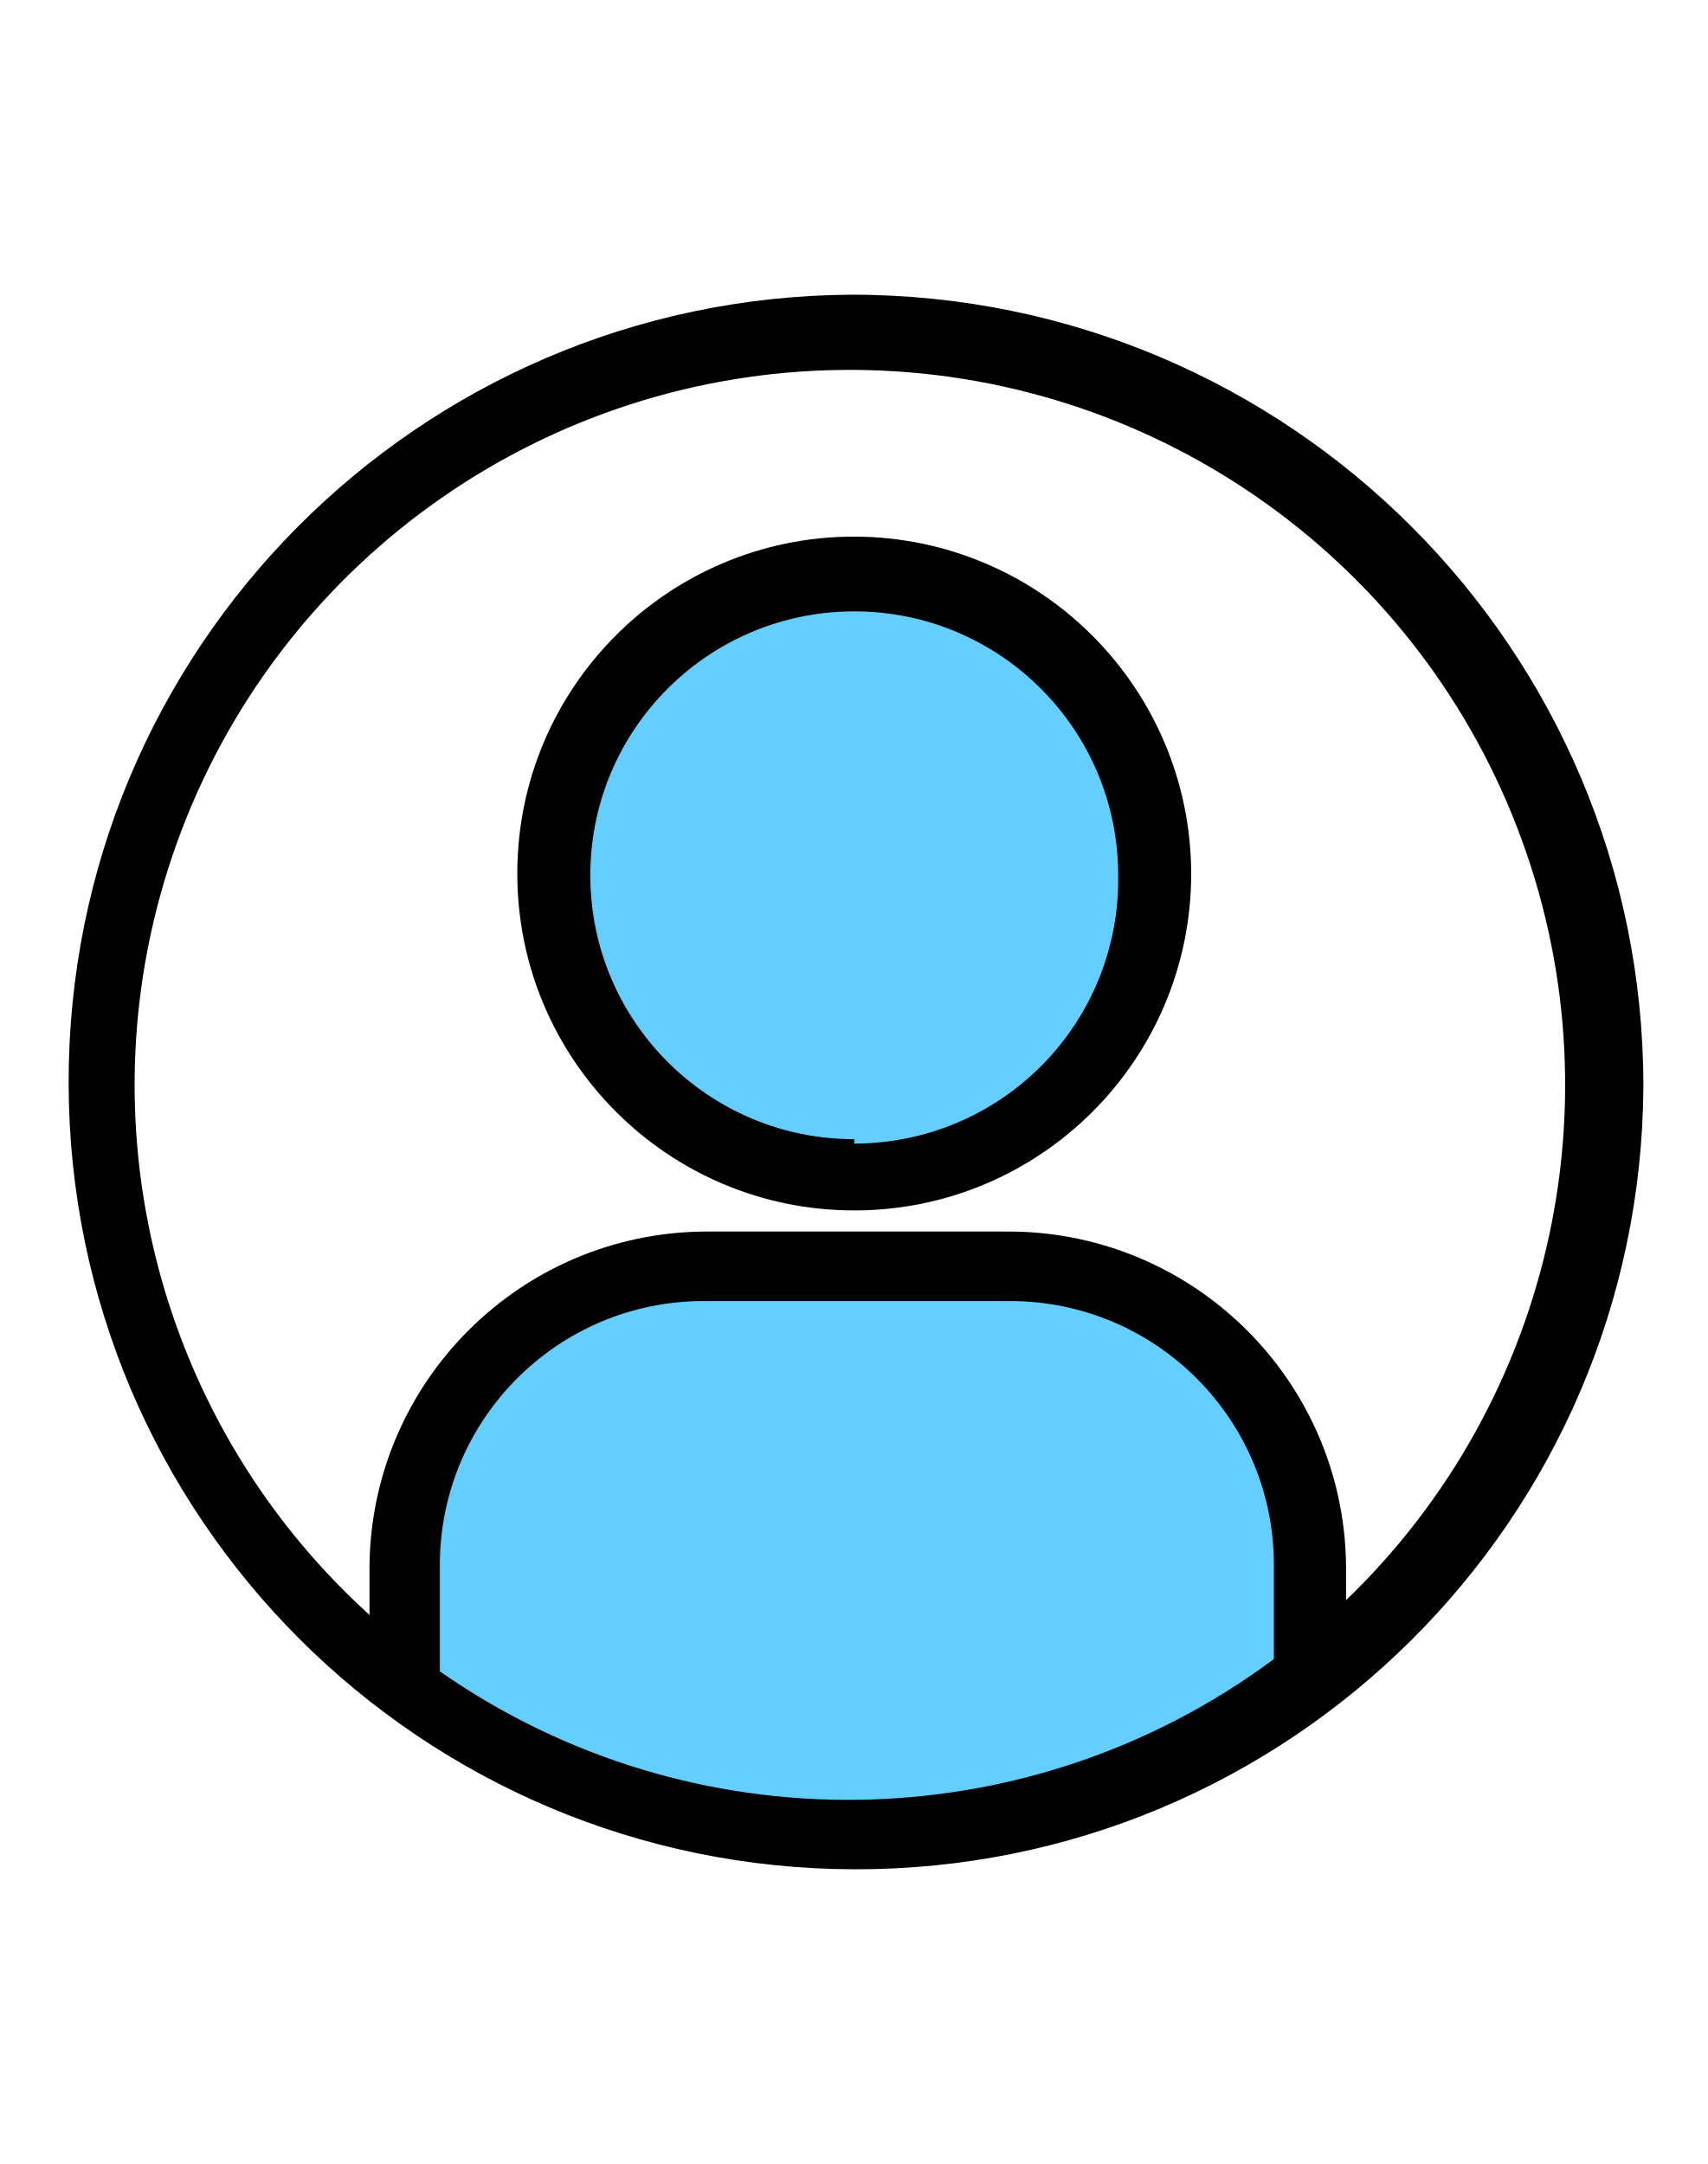
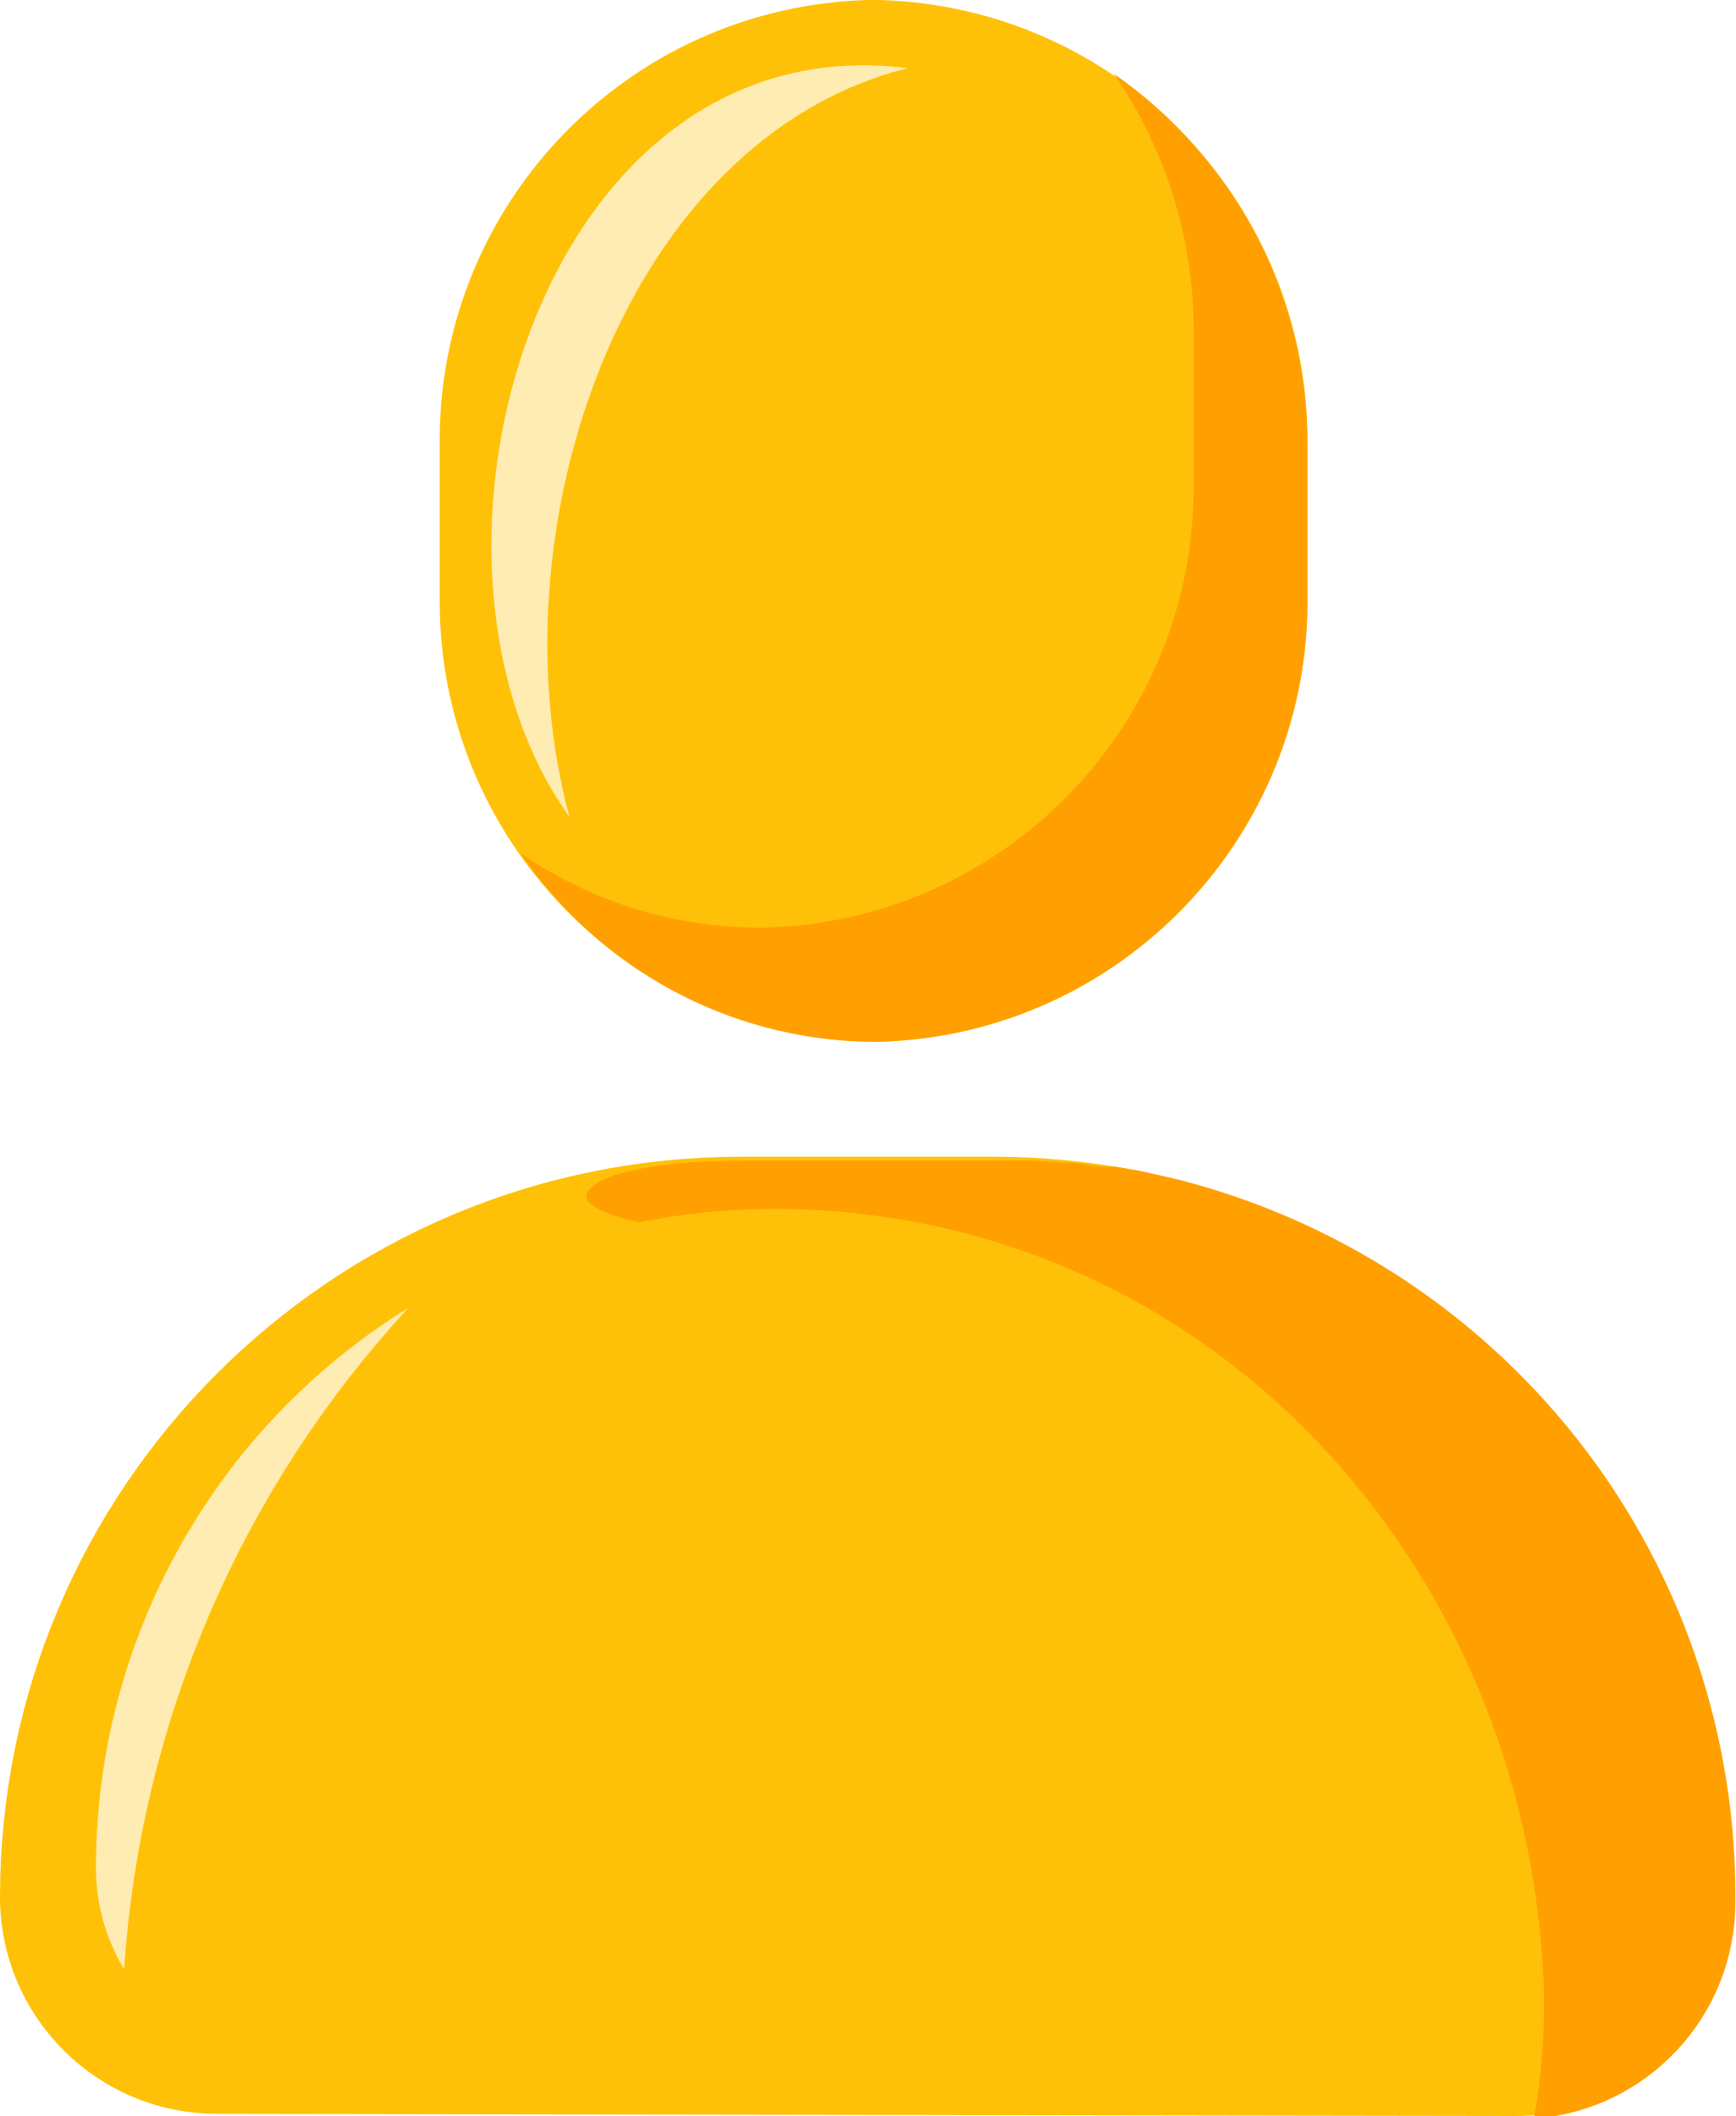
- <svg xmlns="http://www.w3.org/2000/svg" width="19.41" height="24.6" viewBox="0 0 19.41 24.6">
+ <svg xmlns="http://www.w3.org/2000/svg" width="39.99" height="48.75" viewBox="0 0 39.99 48.75">
  <defs>
    <style>
      .a {
-         fill: #64cfff;
+         fill: #ffc107;
      }

      .b {
-         fill: none;
+         fill: #ffa000;
+       }
+ 
+       .c {
+         fill: #ffecb3;
      }
    </style>
  </defs>
  <g>
-     <path class="a" d="M15,17.81V19a8.93,8.93,0,0,1-10.42.11V17.81a3.32,3.32,0,0,1,3.32-3.32h3.77A3.32,3.32,0,0,1,15,17.81Z" />
-     <circle class="a" cx="9.71" cy="9.94" r="3.31" />
-     <path d="M9.68,3.35a8.95,8.95,0,1,0,9,9A9,9,0,0,0,9.68,3.35ZM15.3,18.17a7.83,7.83,0,0,1-.82.69A8.11,8.11,0,0,1,5,19a8.23,8.23,0,0,1-.82-.66,8.13,8.13,0,1,1,11.1-.13Z" />
-     <path d="M9.71,6.1a3.83,3.83,0,1,0,3.83,3.83A3.84,3.84,0,0,0,9.71,6.1Zm0,6.85a3,3,0,1,1,3-3A3,3,0,0,1,9.71,13Z" />
-     <path d="M15.3,17.79v1.28h-.82V17.79a3,3,0,0,0-3-3H8a3,3,0,0,0-3,3v1.38H4.2V17.79A3.84,3.84,0,0,1,8,14h3.42A3.84,3.84,0,0,1,15.3,17.79Z" />
-     <path class="b" d="M0,0V24.6H19.41V0ZM6.69,9.94a3,3,0,1,1,3,3A3,3,0,0,1,6.69,9.94ZM5,17.79a3,3,0,0,1,3-3h3.42a3,3,0,0,1,3,3v1.07A8.11,8.11,0,0,1,5,19Z" />
+     <path class="a" d="M30.12,10.24v3.49A10.15,10.15,0,0,1,20.25,24H20a10.15,10.15,0,0,1-9.87-10.24V10.24A10.15,10.15,0,0,1,20,0h.25A10.15,10.15,0,0,1,30.12,10.24Z" />
+     <path class="b" d="M30.12,10.24v3.49A10.15,10.15,0,0,1,20.25,24H20a9.87,9.87,0,0,1-8-4.34,9.69,9.69,0,0,0,5.38,1.71h.26a10.15,10.15,0,0,0,9.86-10.24V7.6a10.41,10.41,0,0,0-1.84-5.9A10.38,10.38,0,0,1,30.12,10.24Z" />
+     <path class="a" d="M34.94,48.75a5,5,0,0,0,5-5h0A17.06,17.06,0,0,0,22.93,26.65H17.06A17.06,17.06,0,0,0,0,43.7H0a5,5,0,0,0,5,5Z" />
+     <path class="b" d="M35,31.65a17.09,17.09,0,0,0-7.84-4.47l-.87-.2-.58-.1-.25,0c-.25,0-.49-.07-.74-.09l-.14,0-.68-.05q-.48,0-1,0H17.06c-2.08,0-3.47.35-3.55.81,0,.22.42.43,1.2.61a16.4,16.4,0,0,1,3.08-.31c10,0,17.34,8.14,17.77,17.77a14.94,14.94,0,0,1-.22,3.19,5,5,0,0,0,4.64-5A17,17,0,0,0,35,31.65Z" />
+     <path class="c" d="M13.12,18.82C8.88,12.91,12.4.5,20.91,1.57,14.37,3.21,11.32,12.19,13.12,18.82Z" />
+     <path class="c" d="M9.41,30.13A24.86,24.86,0,0,0,2.86,45.37,4.51,4.51,0,0,1,2.21,43,15.18,15.18,0,0,1,9.41,30.13Z" />
  </g>
</svg>
